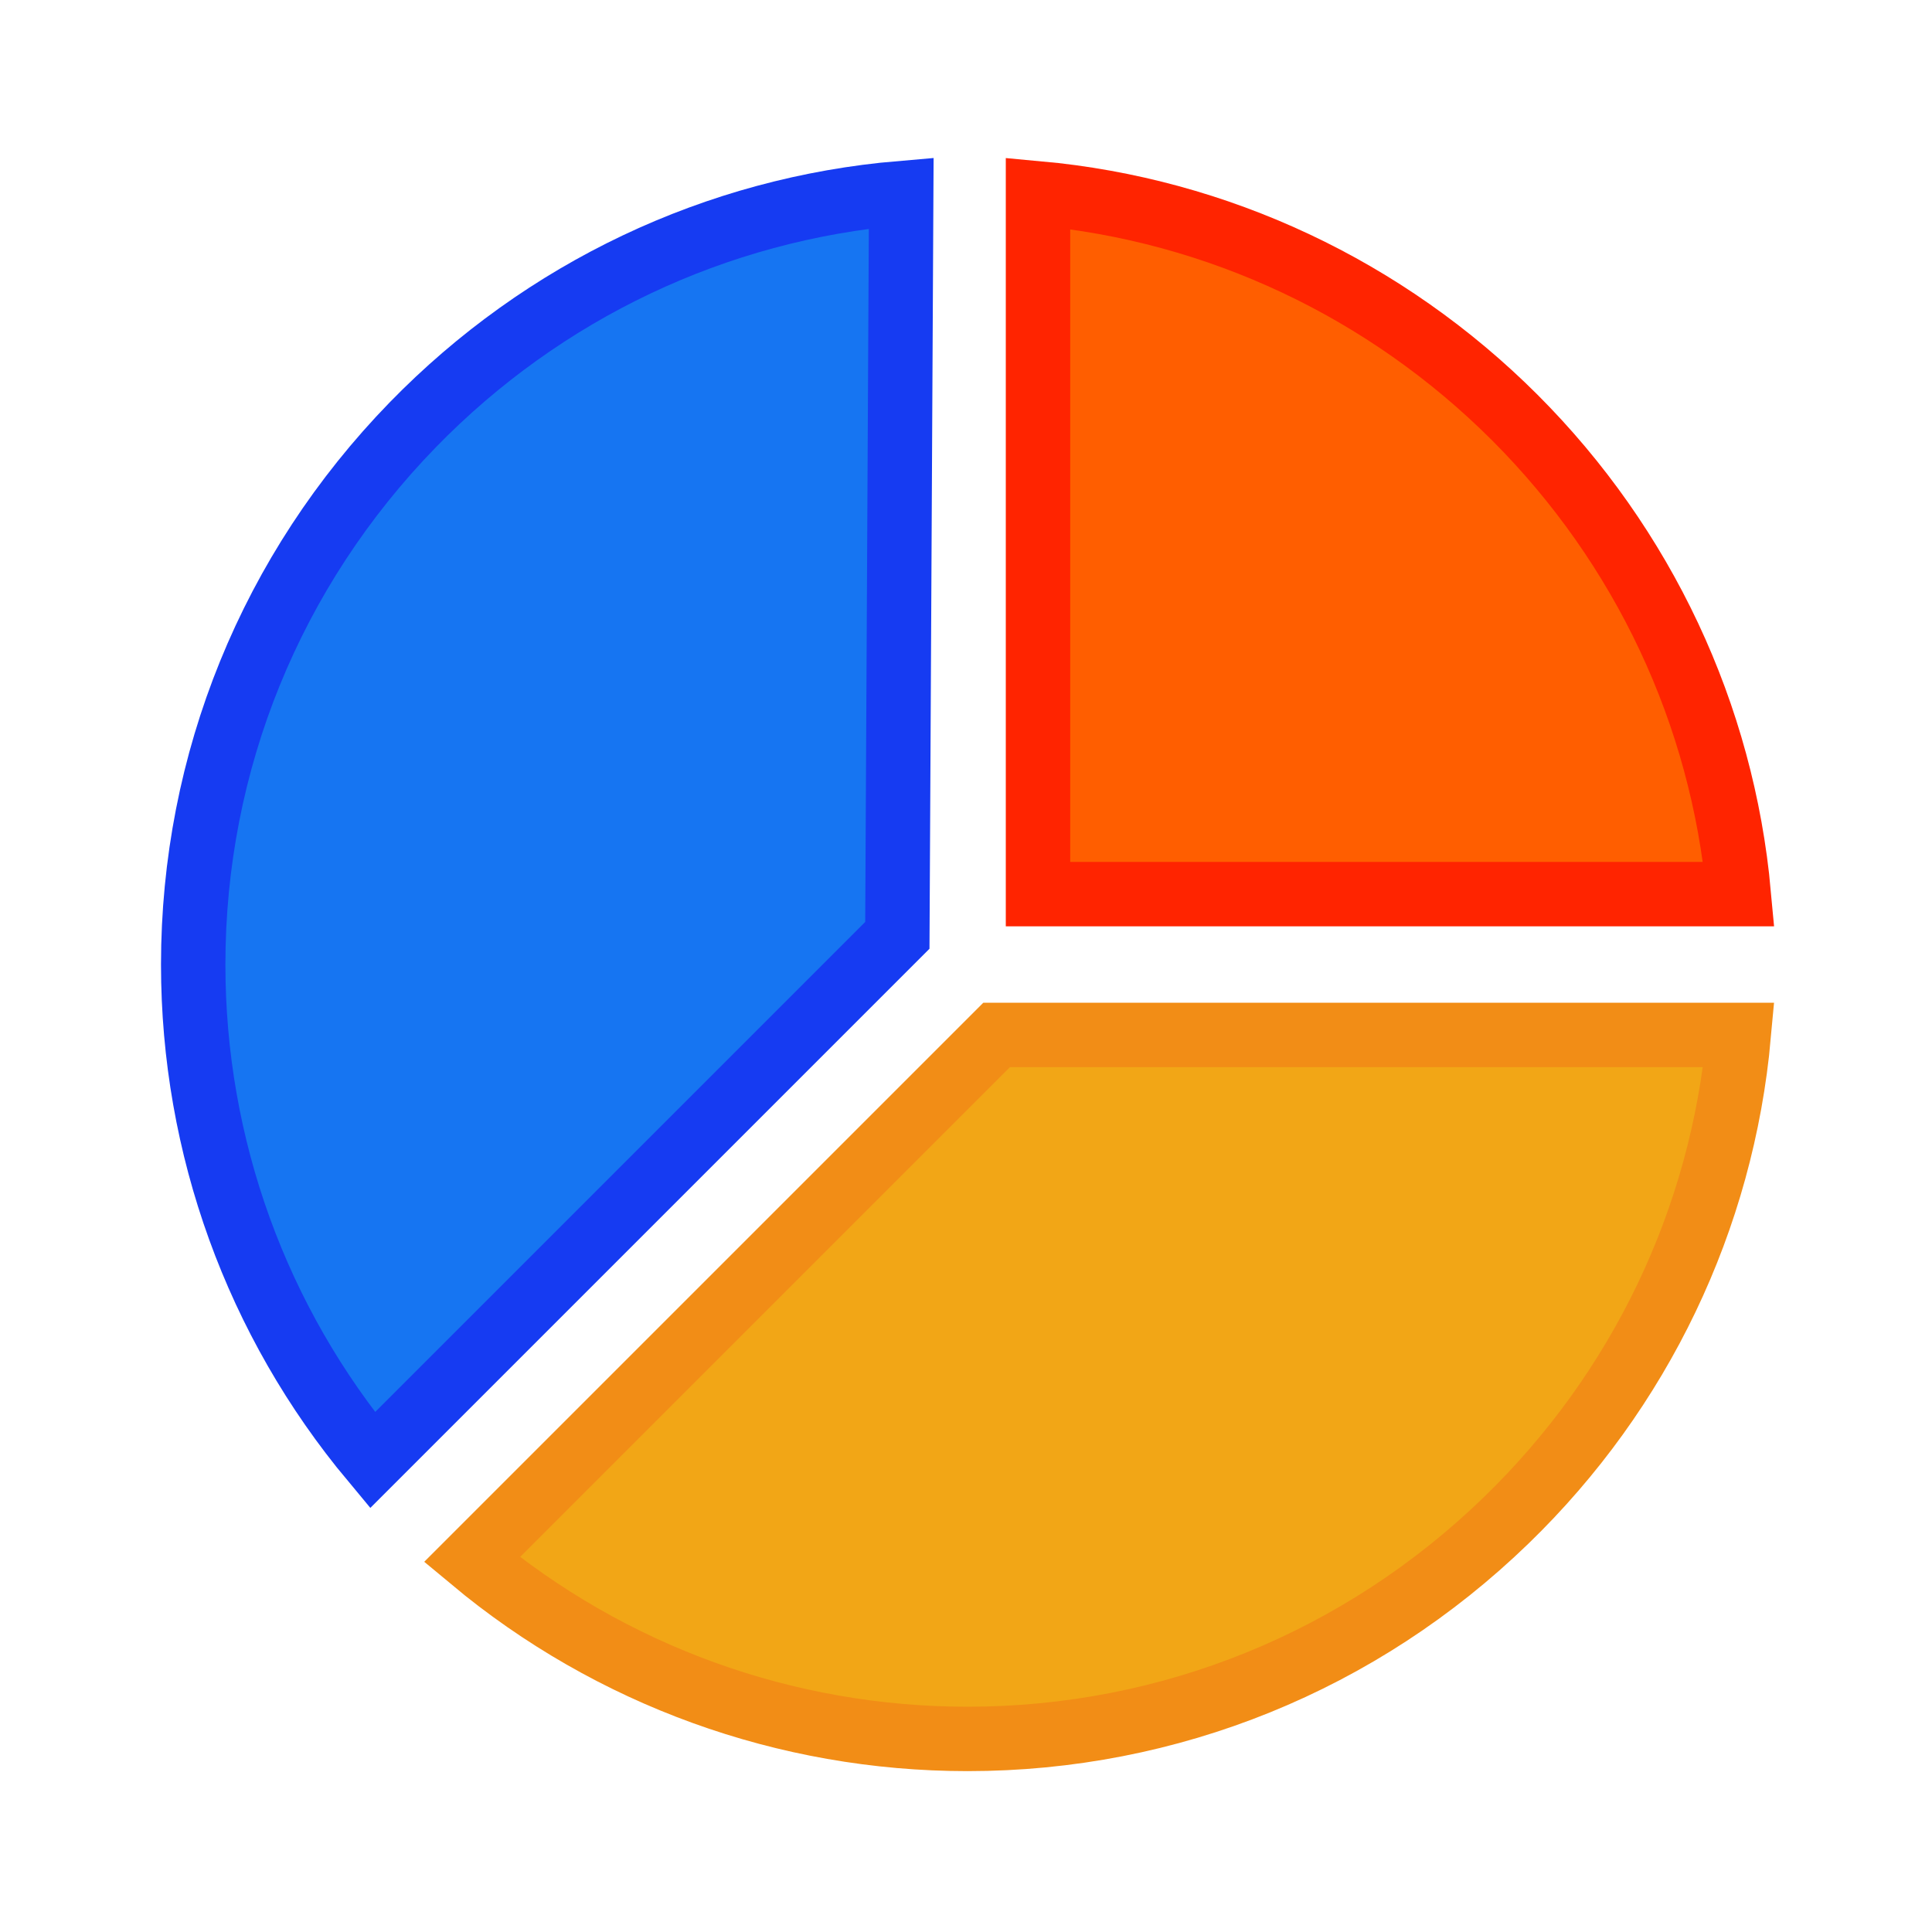
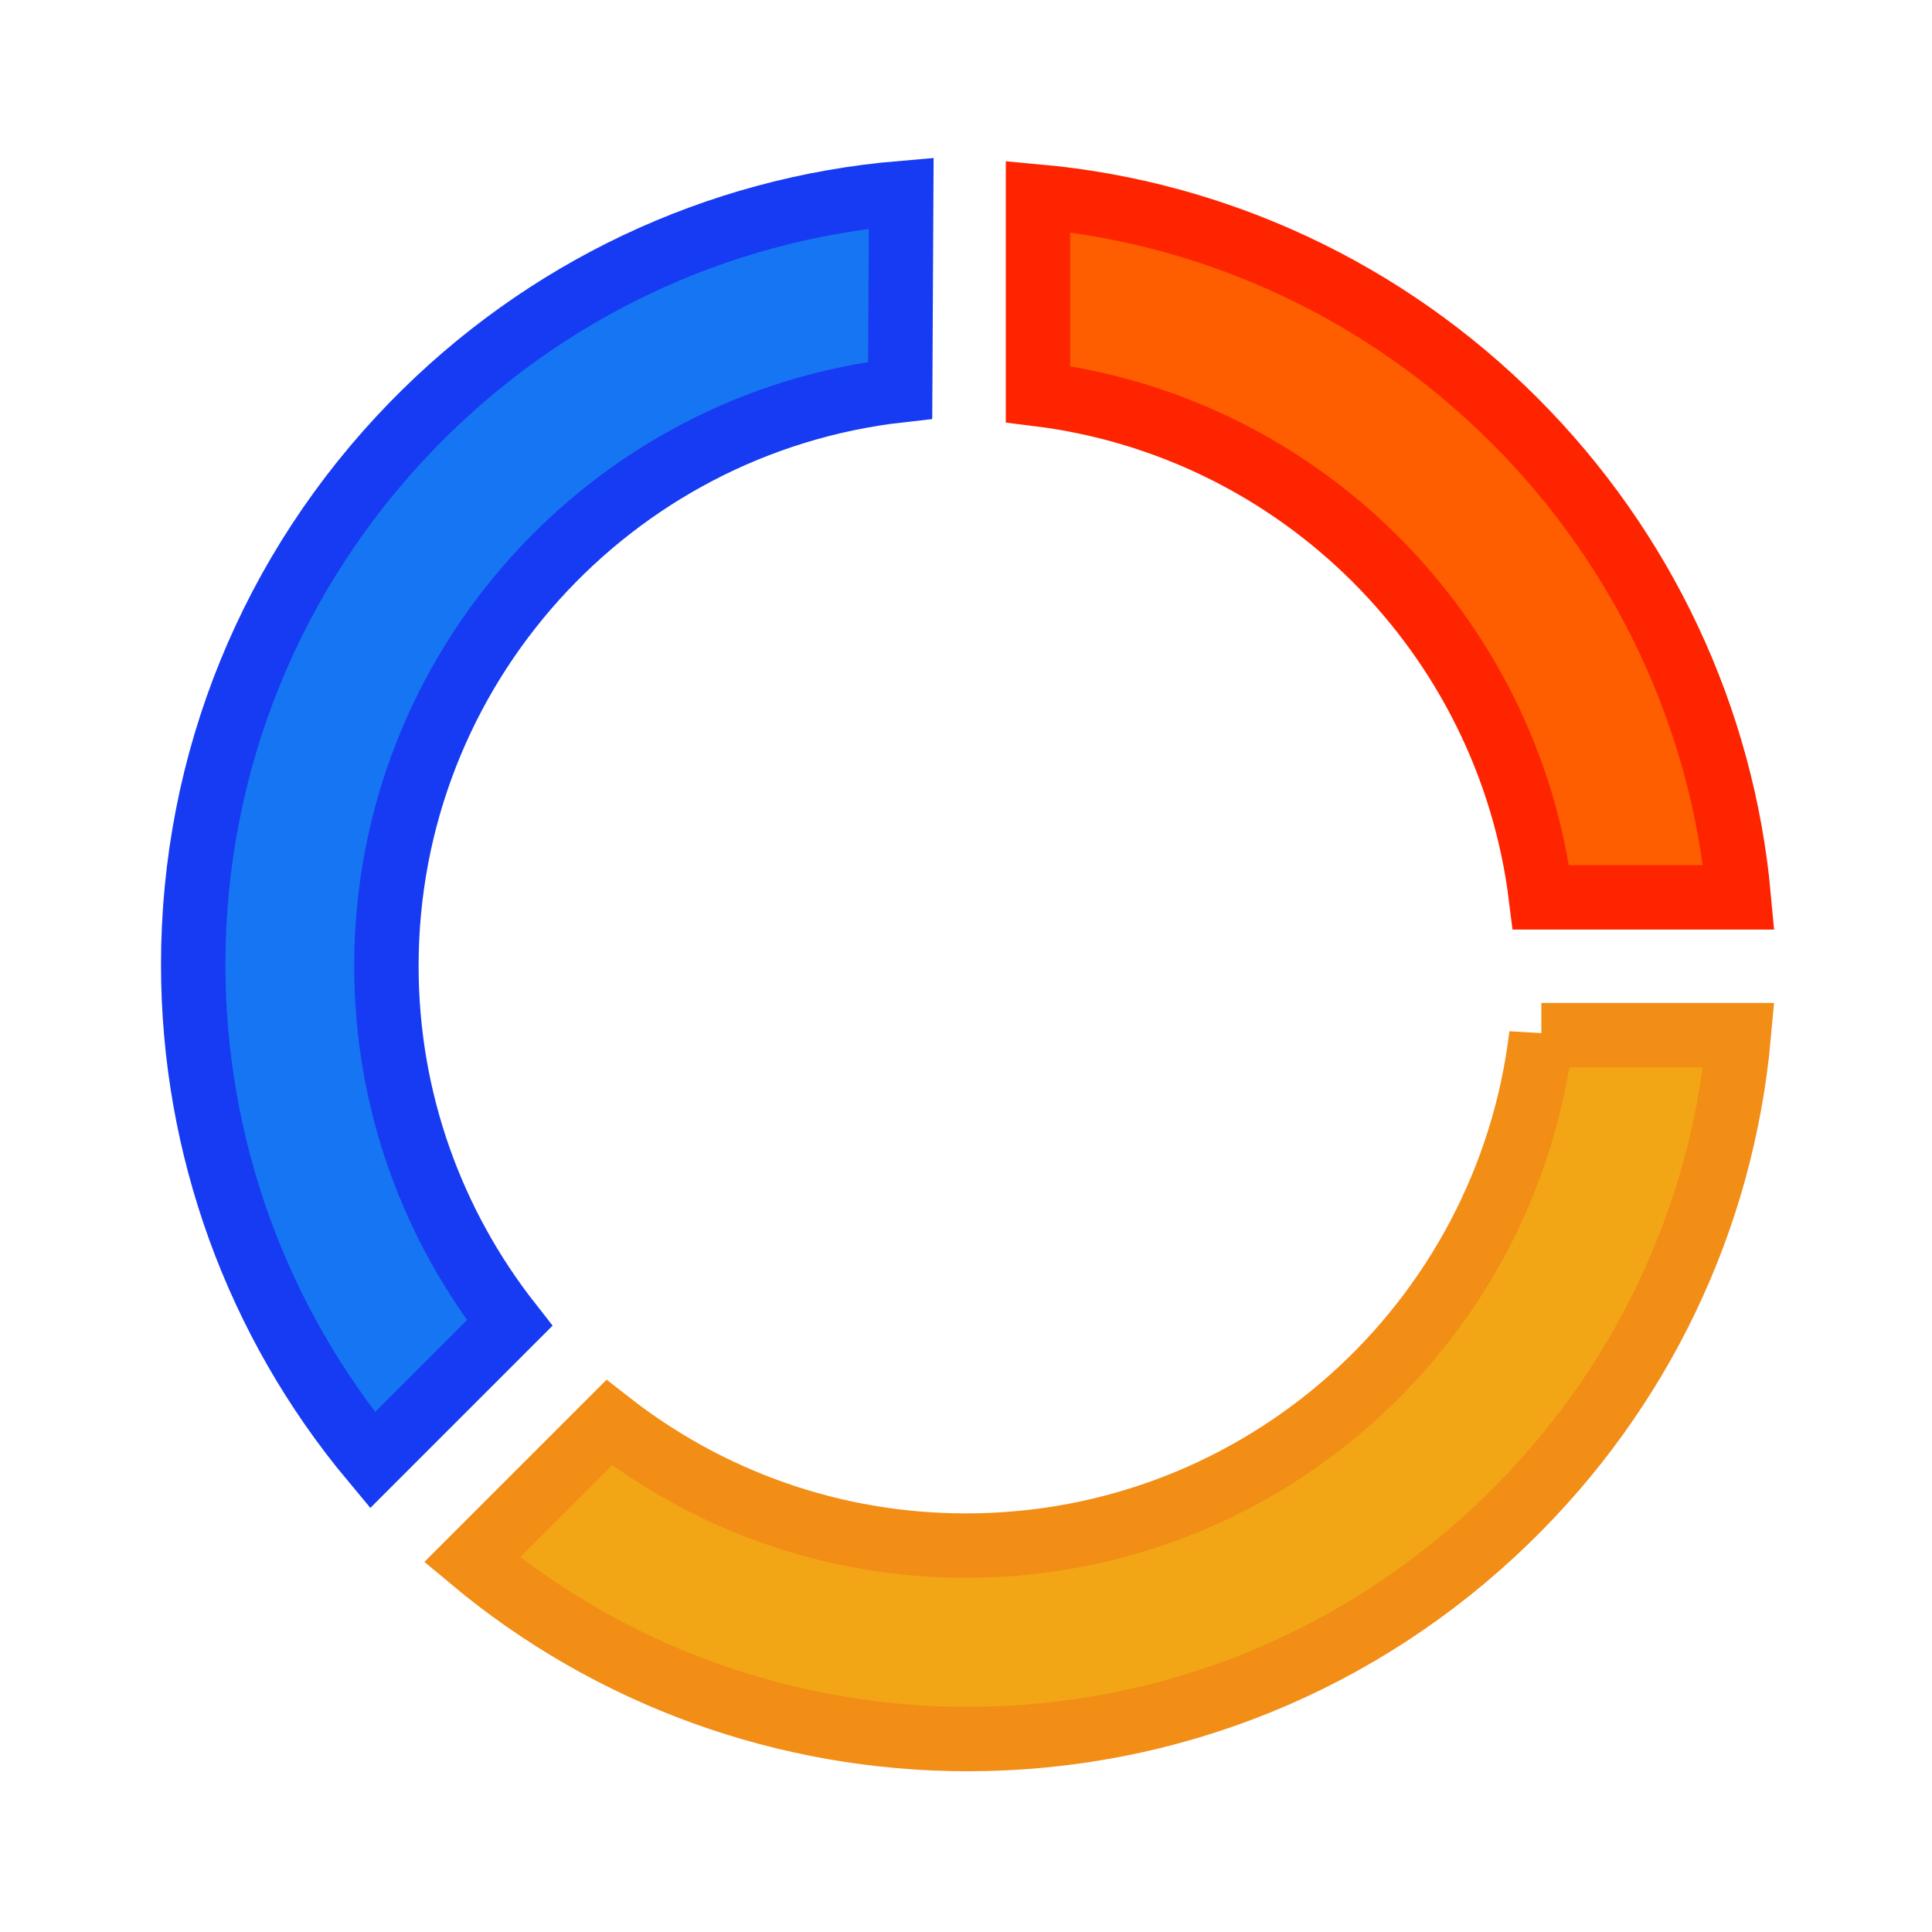
<svg xmlns="http://www.w3.org/2000/svg" version="1.1" id="Warstwa_1" x="0px" y="0px" viewBox="0 0 150 150" style="enable-background:new 0 0 150 150;" xml:space="preserve">
  <style type="text/css">
- 	.st0{fill:#1675F2;stroke:#163BF2;stroke-width:5;stroke-miterlimit:10;}
- 	.st1{fill:#F2A616;stroke:#F28D16;stroke-width:5;stroke-miterlimit:10;}
- 	.st2{fill:#FF5E00;stroke:#FF2400;stroke-width:5;stroke-miterlimit:10;}
+ 	.st0{fill:#FF5E00;stroke:#FF2400;stroke-width:5;stroke-miterlimit:10;}
+ 	.st1{fill:#1675F2;stroke:#163BF2;stroke-width:5;stroke-miterlimit:10;}
+ 	.st2{fill:#F2A616;stroke:#F28D16;stroke-width:5;stroke-miterlimit:10;}
</style>
  <g>
-     <path class="st0" d="M28.92,113.37C19.93,102.59,15,89.02,15,74.89c0-15.73,6.06-30.61,17.05-41.91   C42.21,22.55,55.6,16.21,69.97,14.99l-0.3,57.63L28.92,113.37z" />
-     <path class="st1" d="M75.12,135.01c-14.13,0-27.7-4.93-38.48-13.92l40.74-40.74H135c-1.29,14.3-7.66,27.62-18.07,37.7   C105.64,128.99,90.79,135.01,75.12,135.01z" />
-     <path class="st2" d="M80.59,69.42V15.01c13.93,1.27,27,7.4,37.01,17.4c10.01,10.01,16.13,23.07,17.4,37.01H80.59z" />
+     <path class="st0" d="M119.64,69.67H135c-1.27-13.94-7.4-27-17.4-37.01c-10.01-10.01-23.07-16.13-37.01-17.4V30.6   C100.97,33.13,117.12,49.28,119.64,69.67z" />
+     <path class="st1" d="M30,75c0-23.12,17.45-42.17,39.89-44.7l0.08-15.31c-14.37,1.22-27.76,7.56-37.92,17.99   C21.06,44.28,15,59.16,15,74.89c0,14.13,4.93,27.7,13.92,38.48l10.65-10.65C33.58,95.08,30,85.46,30,75z" />
+     <path class="st2" d="M119.67,80.36C117.02,102.68,98.04,120,75,120c-10.45,0-20.06-3.57-27.7-9.55L36.65,121.1   c10.77,8.99,24.35,13.92,38.48,13.92c15.67,0,30.52-6.02,41.8-16.95c10.42-10.09,16.78-23.4,18.07-37.7H119.67z" />
  </g>
</svg>
